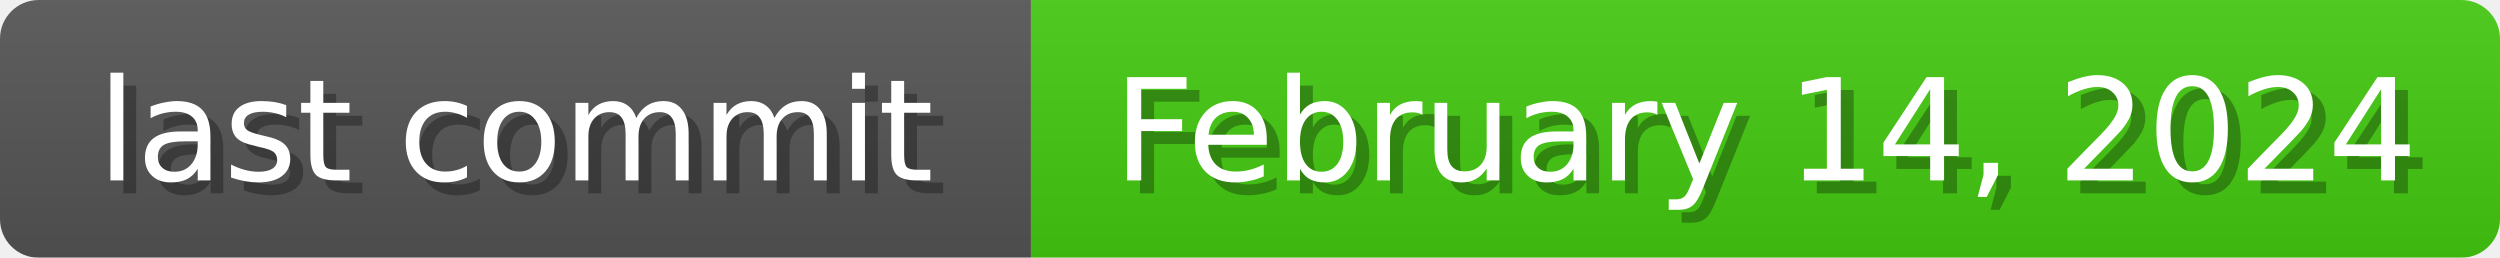
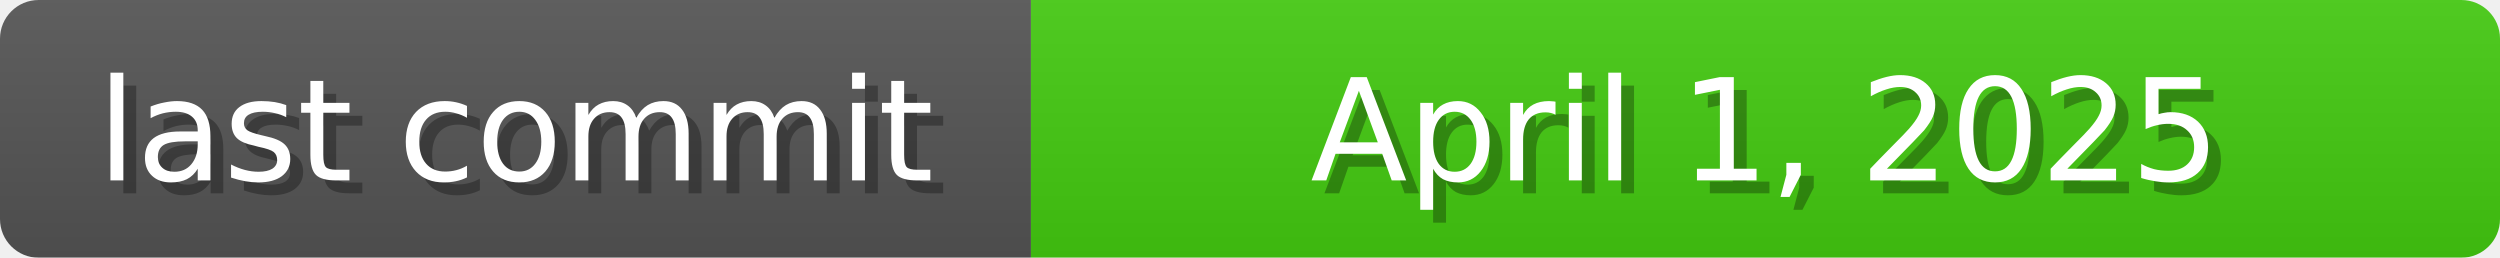
<svg xmlns="http://www.w3.org/2000/svg" width="194" height="20">
  <linearGradient id="b" x2="0" y2="100%">
    <stop offset="0" stop-color="#bbb" stop-opacity=".1" />
    <stop offset="1" stop-opacity=".1" />
  </linearGradient>
  <mask id="anybadge_1">
    <rect width="194" height="20" rx="3" fill="#fff" />
  </mask>
  <g mask="url(#anybadge_1)">
    <path fill="#555" d="M0 0h80v20H0z" />
    <path fill="#4c1" d="M80 0h114v20H80z" />
    <path fill="url(#b)" d="M0 0h194v20H0z" />
  </g>
  <g fill="#fff" text-anchor="middle" font-family="DejaVu Sans,Verdana,Geneva,sans-serif" font-size="11">
    <text x="41.0" y="15" fill="#010101" fill-opacity=".3">last commit</text>
    <text x="40.0" y="14">last commit</text>
  </g>
  <g fill="#fff" text-anchor="middle" font-family="DejaVu Sans,Verdana,Geneva,sans-serif" font-size="11">
-     <text x="138.0" y="15" fill="#010101" fill-opacity=".3">February 14, 2024</text>
-     <text x="137.0" y="14">February 14, 2024</text>
+     <text x="138.0" y="15" fill="#010101" fill-opacity=".3">April 1, 2025</text>
+     <text x="137.0" y="14">April 1, 2025</text>
  </g>
</svg>
